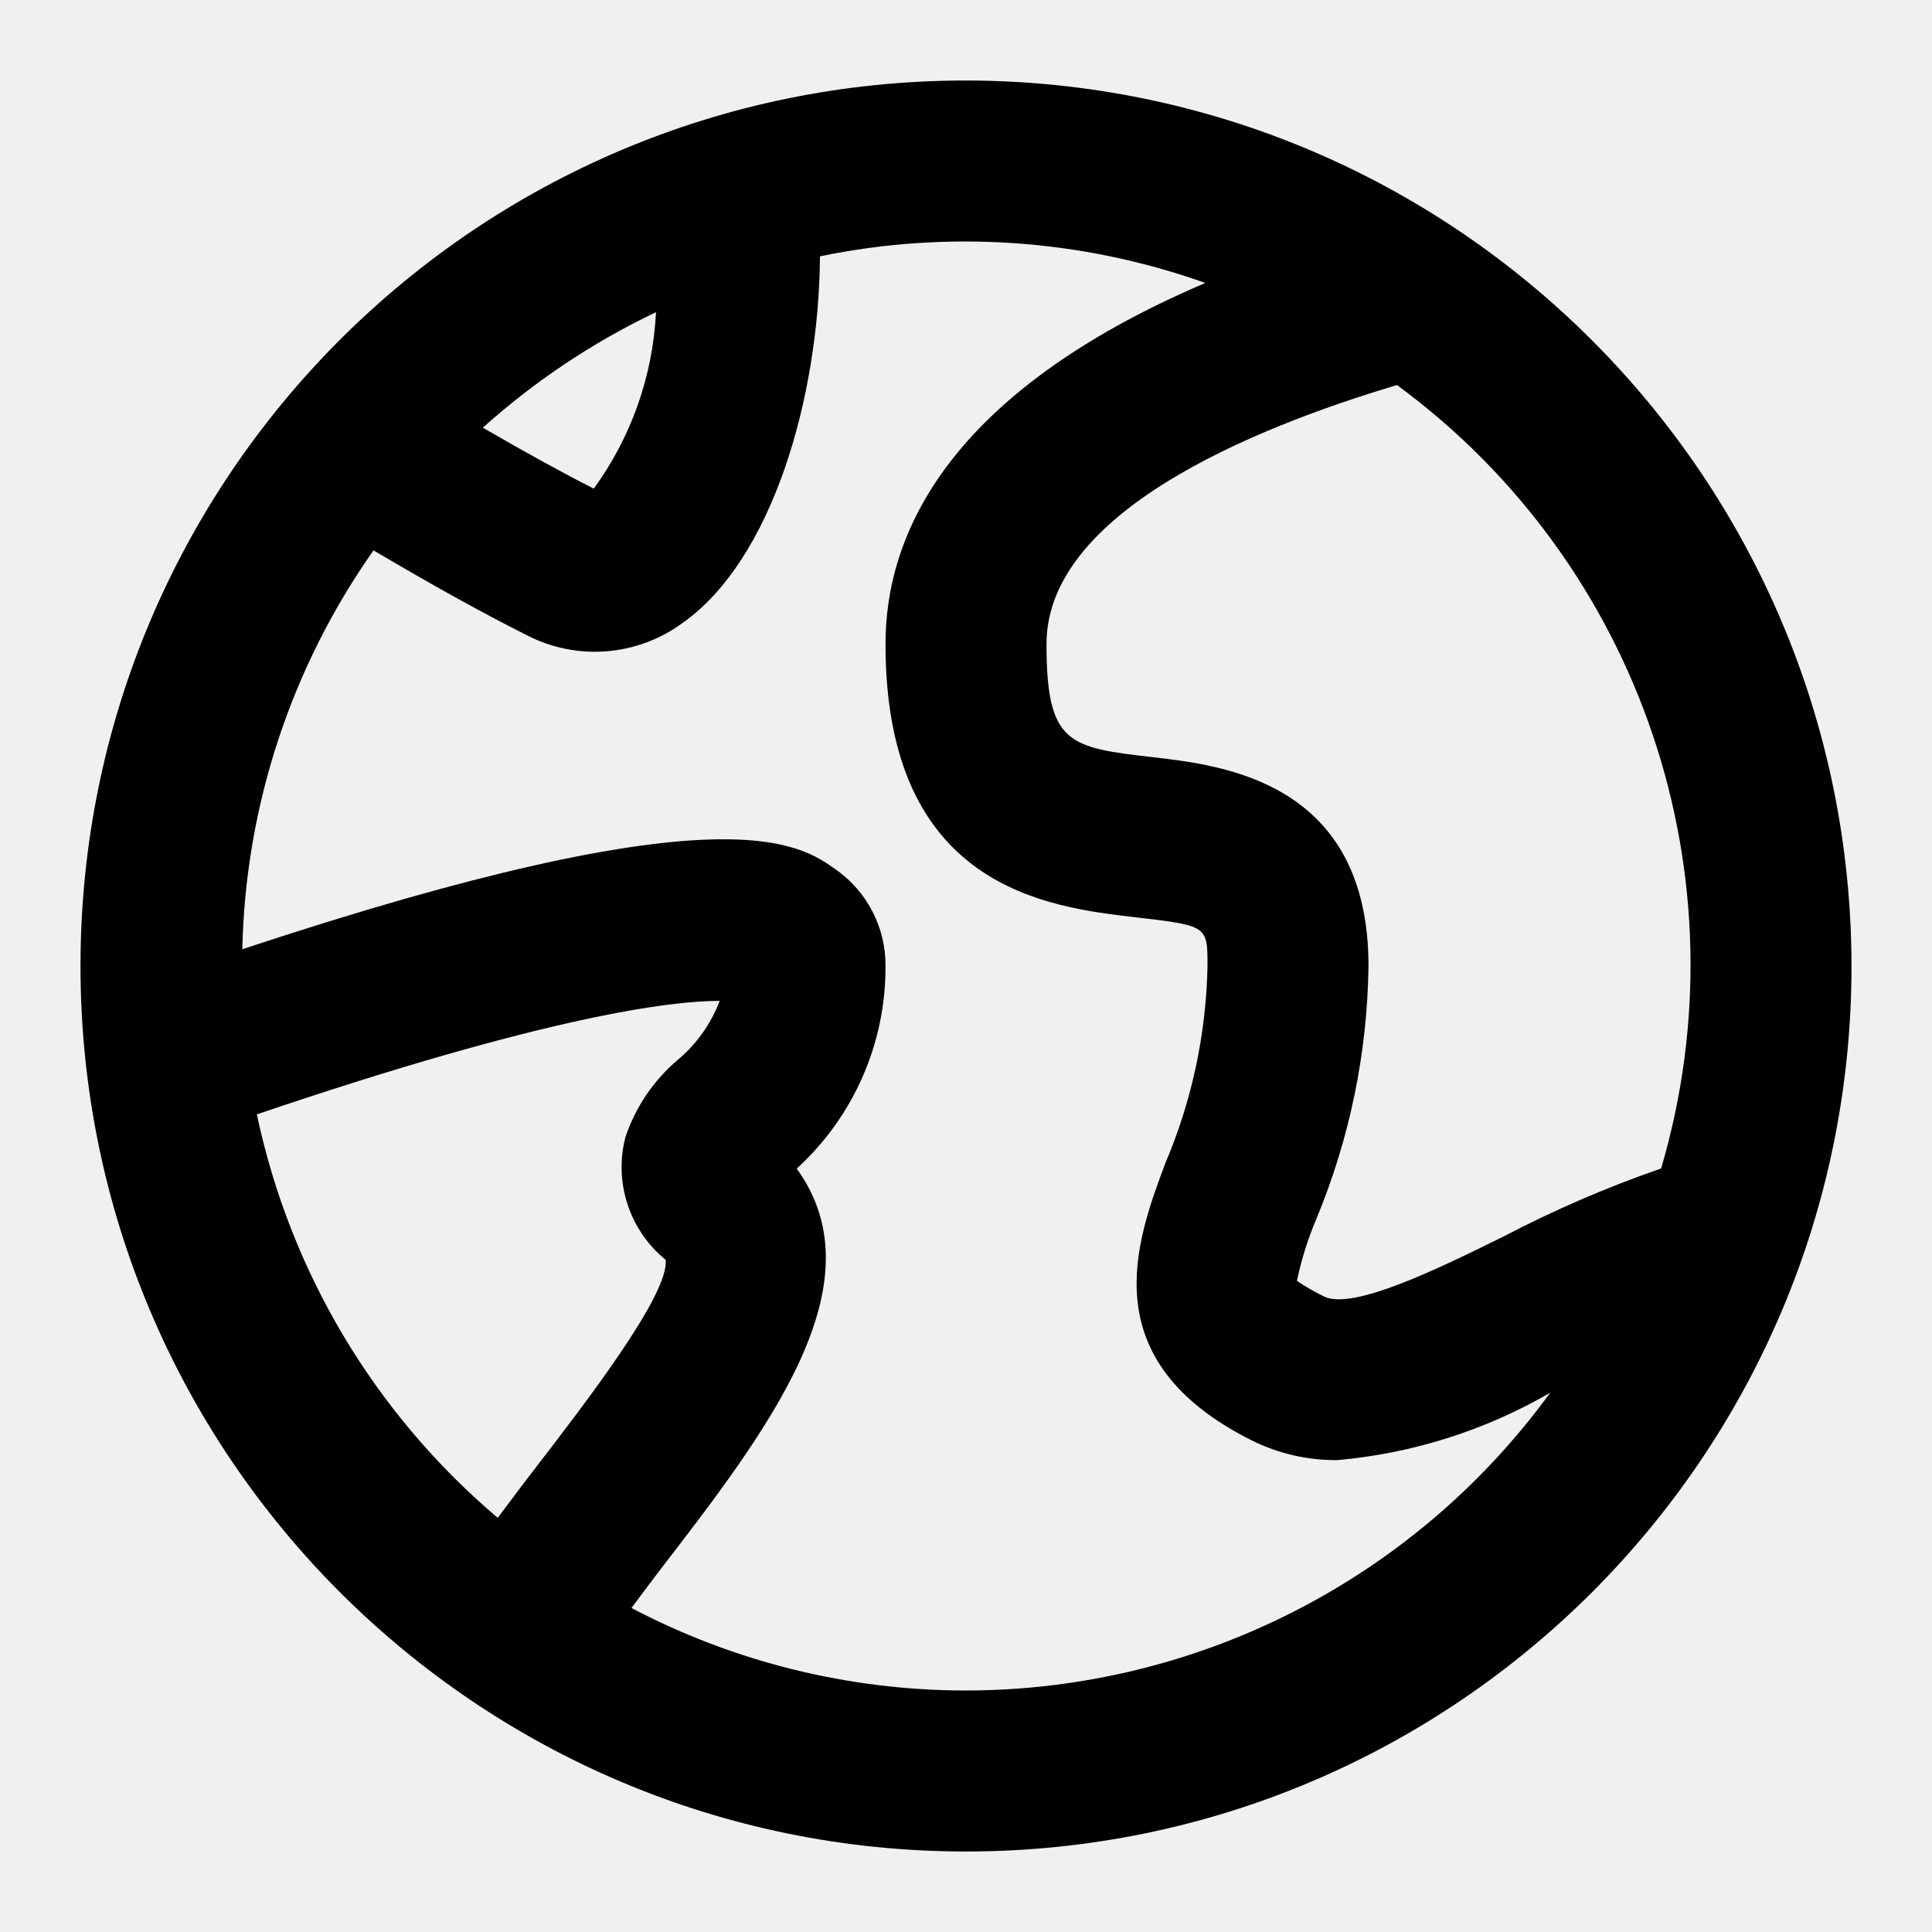
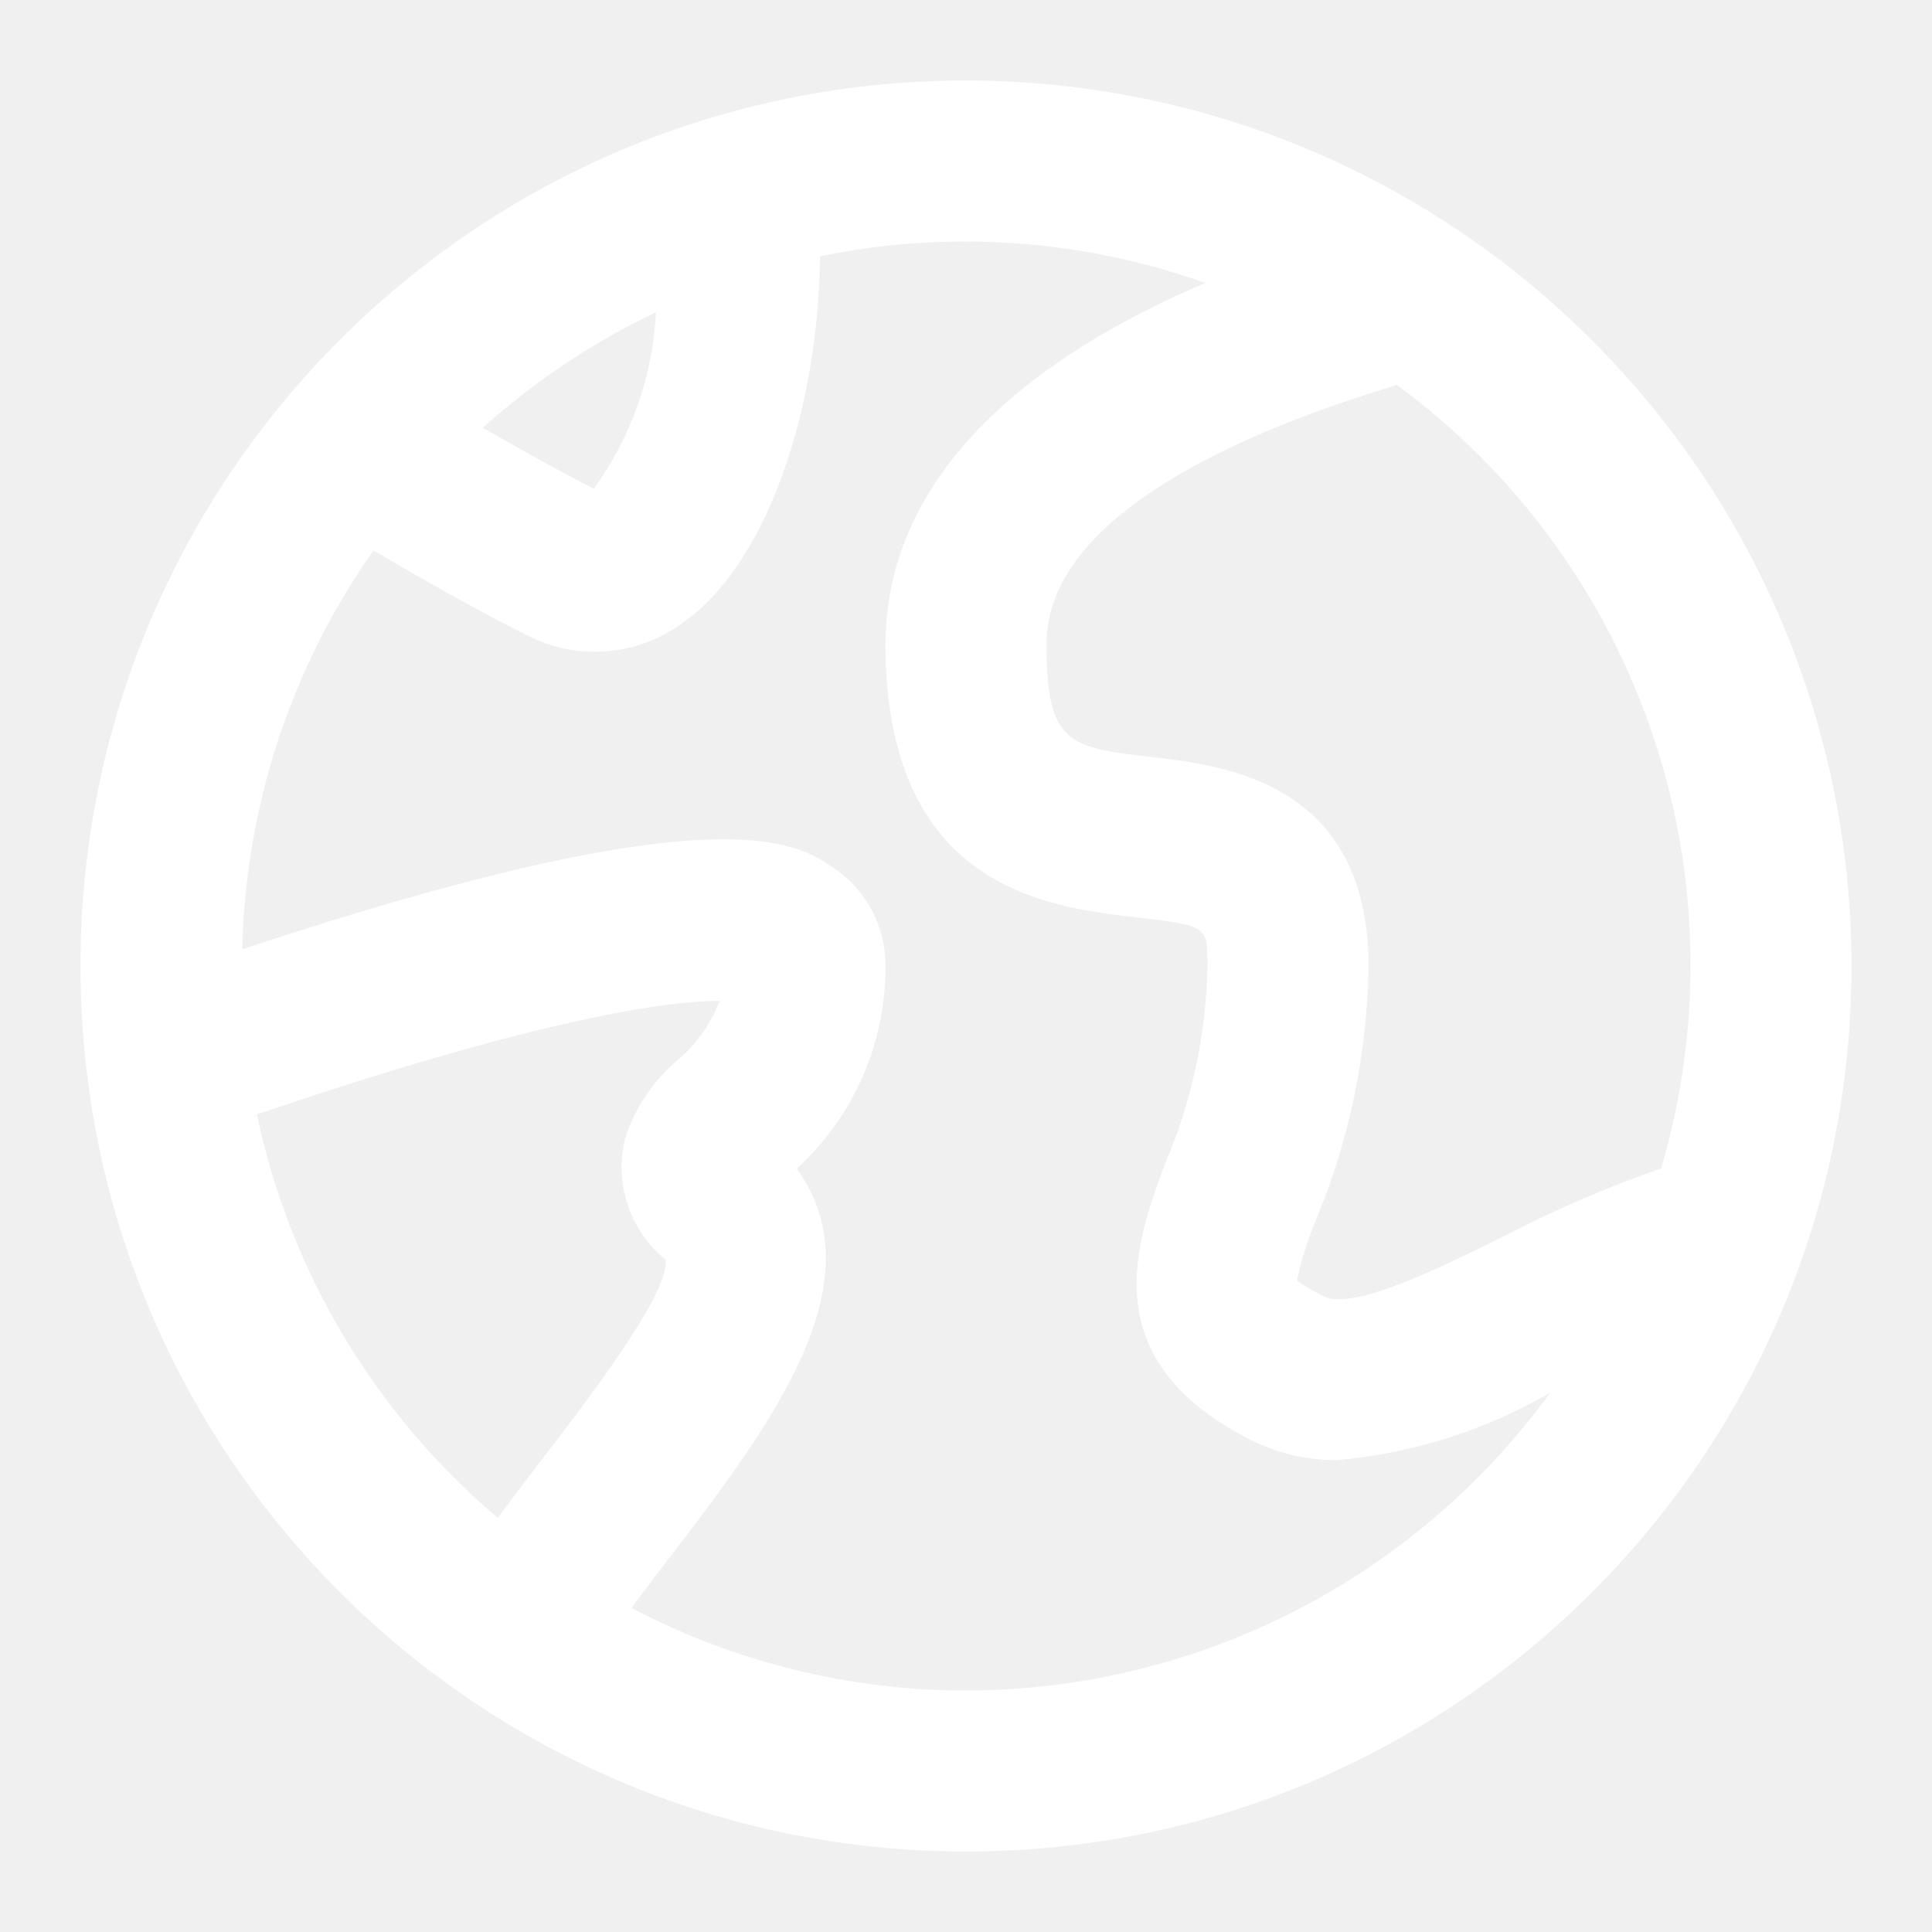
- <svg xmlns="http://www.w3.org/2000/svg" fill="currentColor" width="800px" height="800px" viewBox="0 0 24 24">
-   <path d="M12,1A11,11,0,1,0,23,12,11.013,11.013,0,0,0,12,1ZM8.149,3.878A4.063,4.063,0,0,1,7.376,6.07c-.394-.2-.86-.457-1.378-.757A9.025,9.025,0,0,1,8.149,3.878ZM6.183,18.855a9,9,0,0,1-2.992-5.012c3.609-1.225,5.149-1.41,5.749-1.41h0a1.775,1.775,0,0,1-.523.735,2.157,2.157,0,0,0-.648.959,1.485,1.485,0,0,0,.5,1.523c.046.427-.983,1.762-1.664,2.646C6.465,18.476,6.324,18.67,6.183,18.855ZM12,21a8.937,8.937,0,0,1-4.156-1.025c.115-.152.231-.311.344-.458,1.353-1.755,2.748-3.566,1.709-5A3.382,3.382,0,0,0,11,12a1.452,1.452,0,0,0-.619-1.2c-.463-.327-1.395-.989-7.371.992A8.941,8.941,0,0,1,4.64,6.837c.738.436,1.379.791,1.913,1.058a1.838,1.838,0,0,0,1.92-.152c1.12-.784,1.7-2.8,1.713-4.559a8.911,8.911,0,0,1,4.787.331C11.758,4.888,11,6.653,11,8c0,3.034,2.017,3.268,3.1,3.394.9.105.9.105.9.606a6.574,6.574,0,0,1-.526,2.455c-.363.973-.911,2.445,1.079,3.44a2.339,2.339,0,0,0,1.061.243,6.4,6.4,0,0,0,2.643-.837A8.987,8.987,0,0,1,12,21Zm8.635-6.485a14.445,14.445,0,0,0-1.969.851c-.786.387-1.862.917-2.219.739a2.835,2.835,0,0,1-.336-.193,4.1,4.1,0,0,1,.237-.76A8.476,8.476,0,0,0,17,12c0-2.283-1.8-2.492-2.67-2.593C13.282,9.286,13,9.253,13,8c0-1.628,2.545-2.677,4.354-3.217a8.939,8.939,0,0,1,3.281,9.732Z" />
+ <svg xmlns="http://www.w3.org/2000/svg" width="800px" height="800px" viewBox="0 0 24 24">
+   <path fill="white" d="M12,1A11,11,0,1,0,23,12,11.013,11.013,0,0,0,12,1ZM8.149,3.878A4.063,4.063,0,0,1,7.376,6.07c-.394-.2-.86-.457-1.378-.757A9.025,9.025,0,0,1,8.149,3.878ZM6.183,18.855a9,9,0,0,1-2.992-5.012c3.609-1.225,5.149-1.41,5.749-1.41h0a1.775,1.775,0,0,1-.523.735,2.157,2.157,0,0,0-.648.959,1.485,1.485,0,0,0,.5,1.523c.046.427-.983,1.762-1.664,2.646C6.465,18.476,6.324,18.67,6.183,18.855ZM12,21a8.937,8.937,0,0,1-4.156-1.025c.115-.152.231-.311.344-.458,1.353-1.755,2.748-3.566,1.709-5A3.382,3.382,0,0,0,11,12a1.452,1.452,0,0,0-.619-1.2c-.463-.327-1.395-.989-7.371.992A8.941,8.941,0,0,1,4.64,6.837c.738.436,1.379.791,1.913,1.058a1.838,1.838,0,0,0,1.92-.152c1.12-.784,1.7-2.8,1.713-4.559a8.911,8.911,0,0,1,4.787.331C11.758,4.888,11,6.653,11,8c0,3.034,2.017,3.268,3.1,3.394.9.105.9.105.9.606a6.574,6.574,0,0,1-.526,2.455c-.363.973-.911,2.445,1.079,3.44a2.339,2.339,0,0,0,1.061.243,6.4,6.4,0,0,0,2.643-.837A8.987,8.987,0,0,1,12,21Zm8.635-6.485a14.445,14.445,0,0,0-1.969.851c-.786.387-1.862.917-2.219.739a2.835,2.835,0,0,1-.336-.193,4.1,4.1,0,0,1,.237-.76A8.476,8.476,0,0,0,17,12c0-2.283-1.8-2.492-2.67-2.593C13.282,9.286,13,9.253,13,8c0-1.628,2.545-2.677,4.354-3.217a8.939,8.939,0,0,1,3.281,9.732Z" />
</svg>
